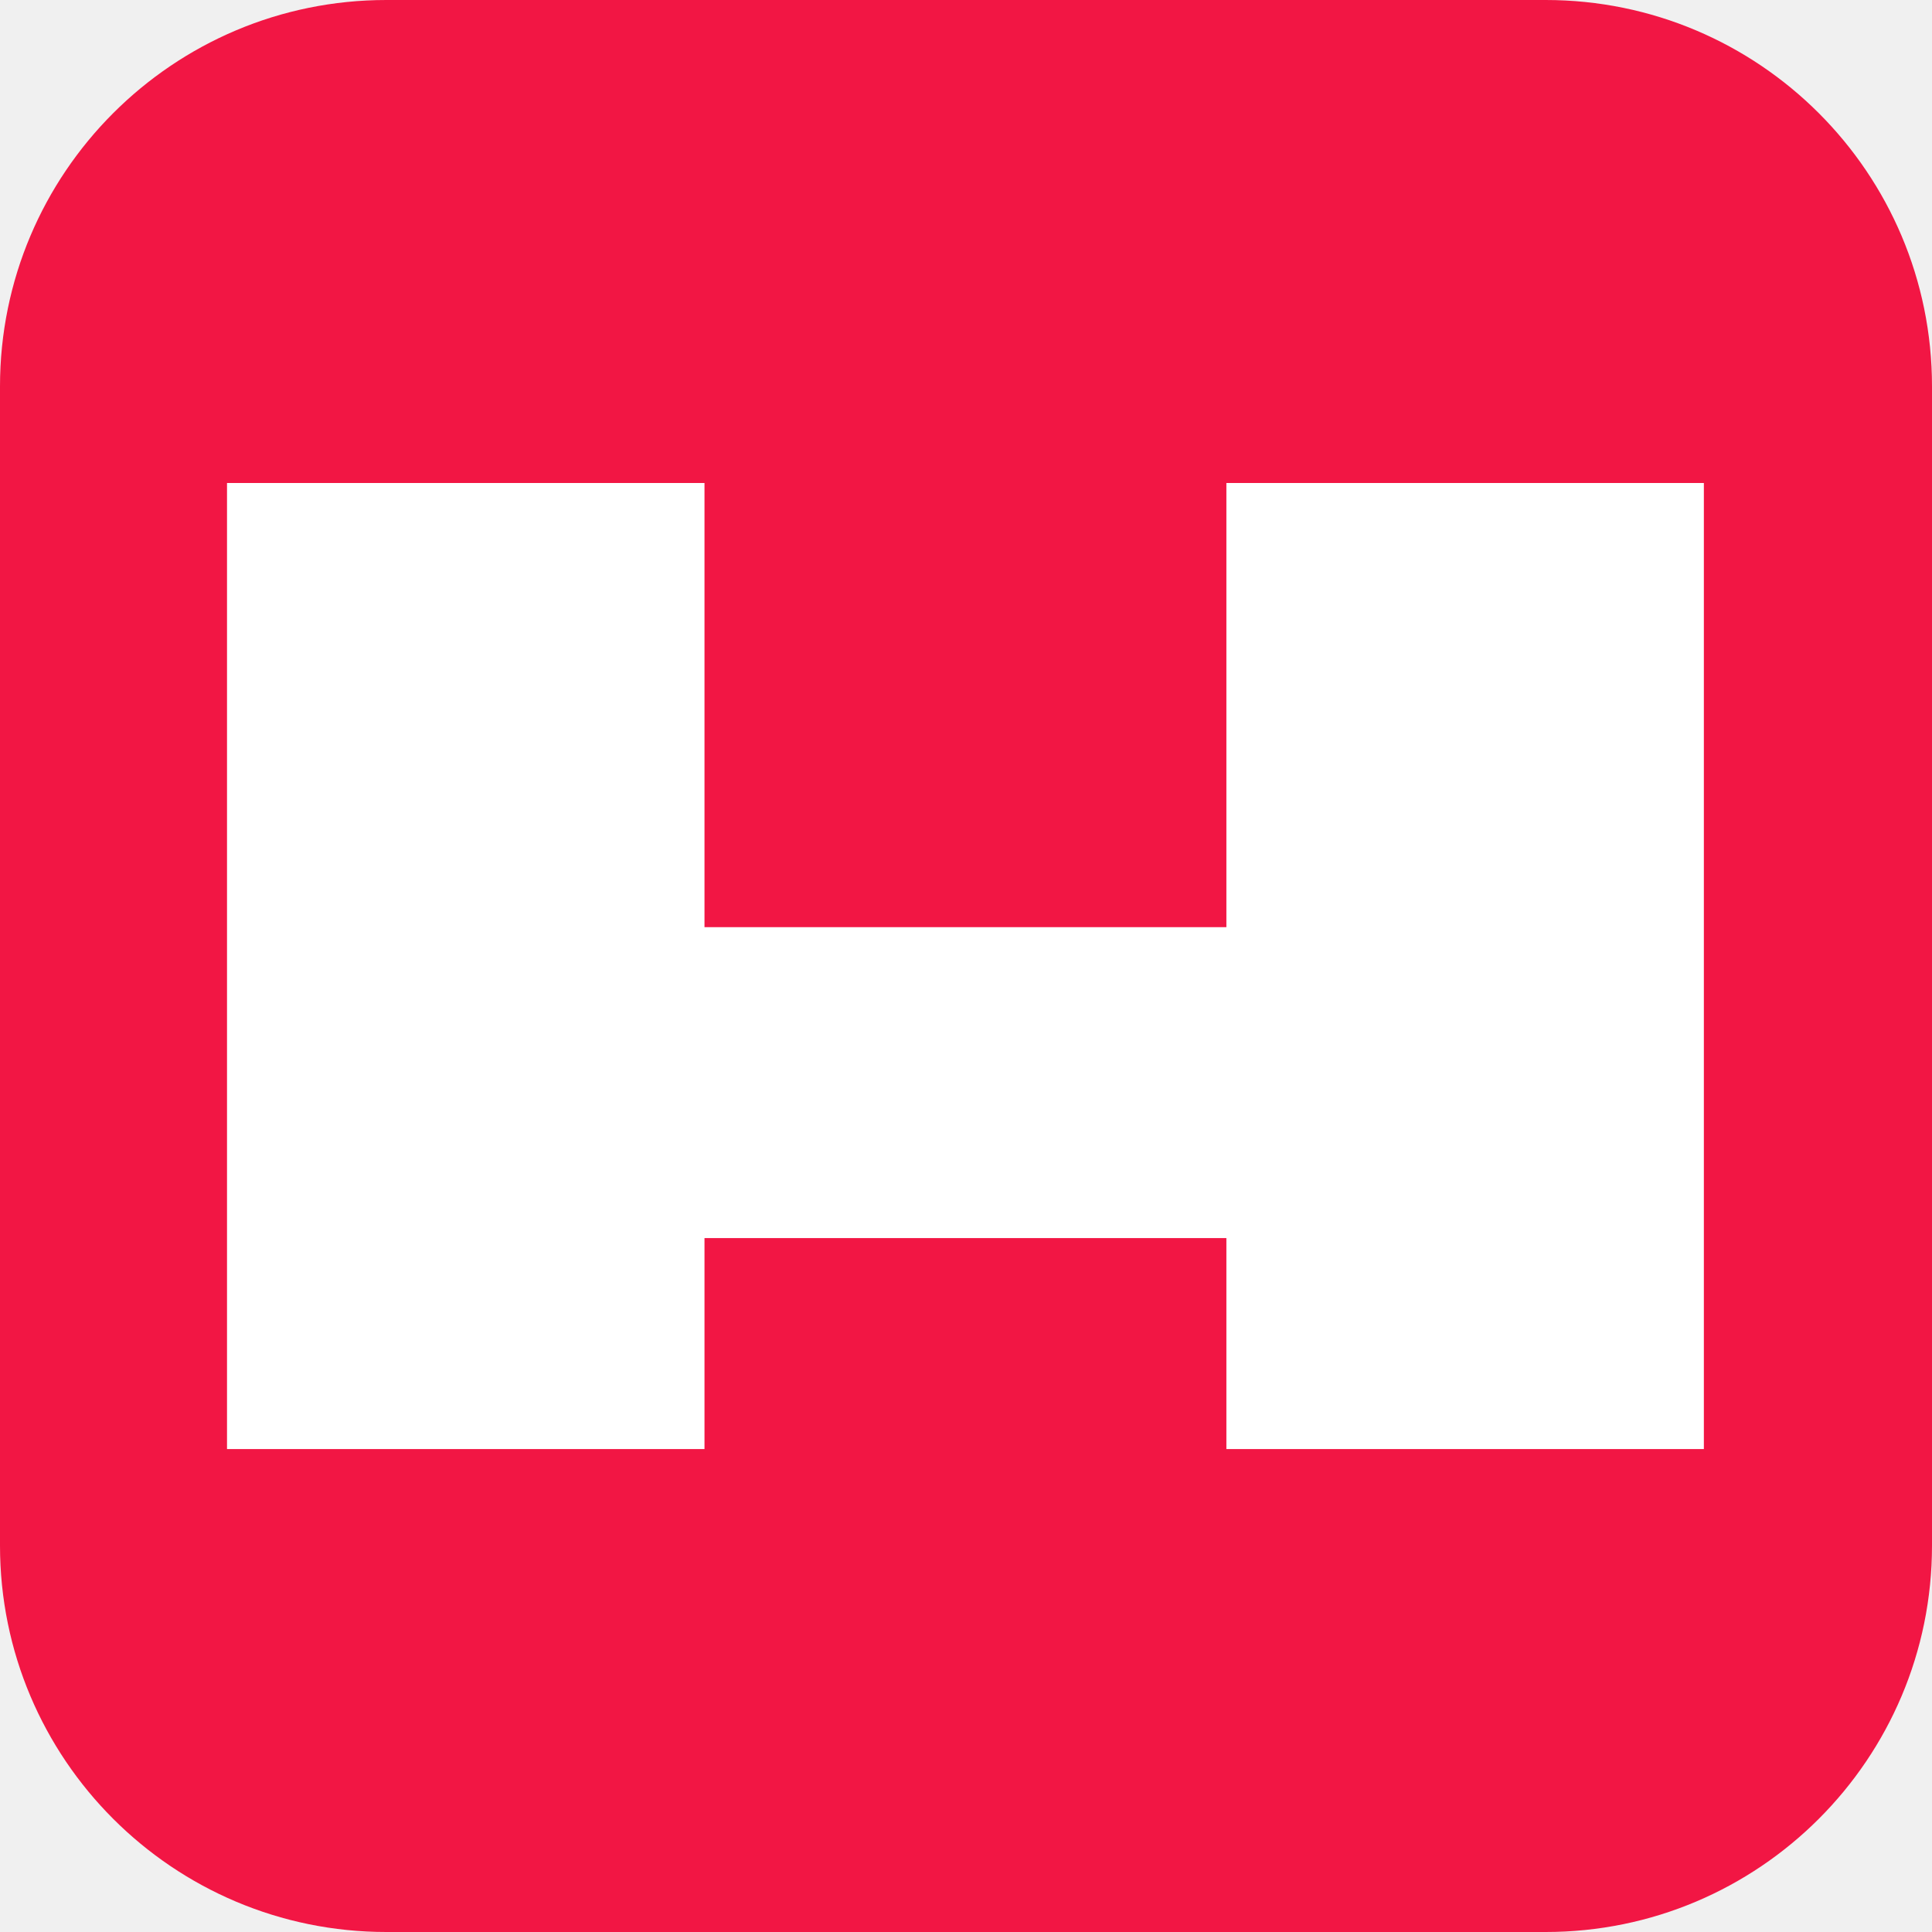
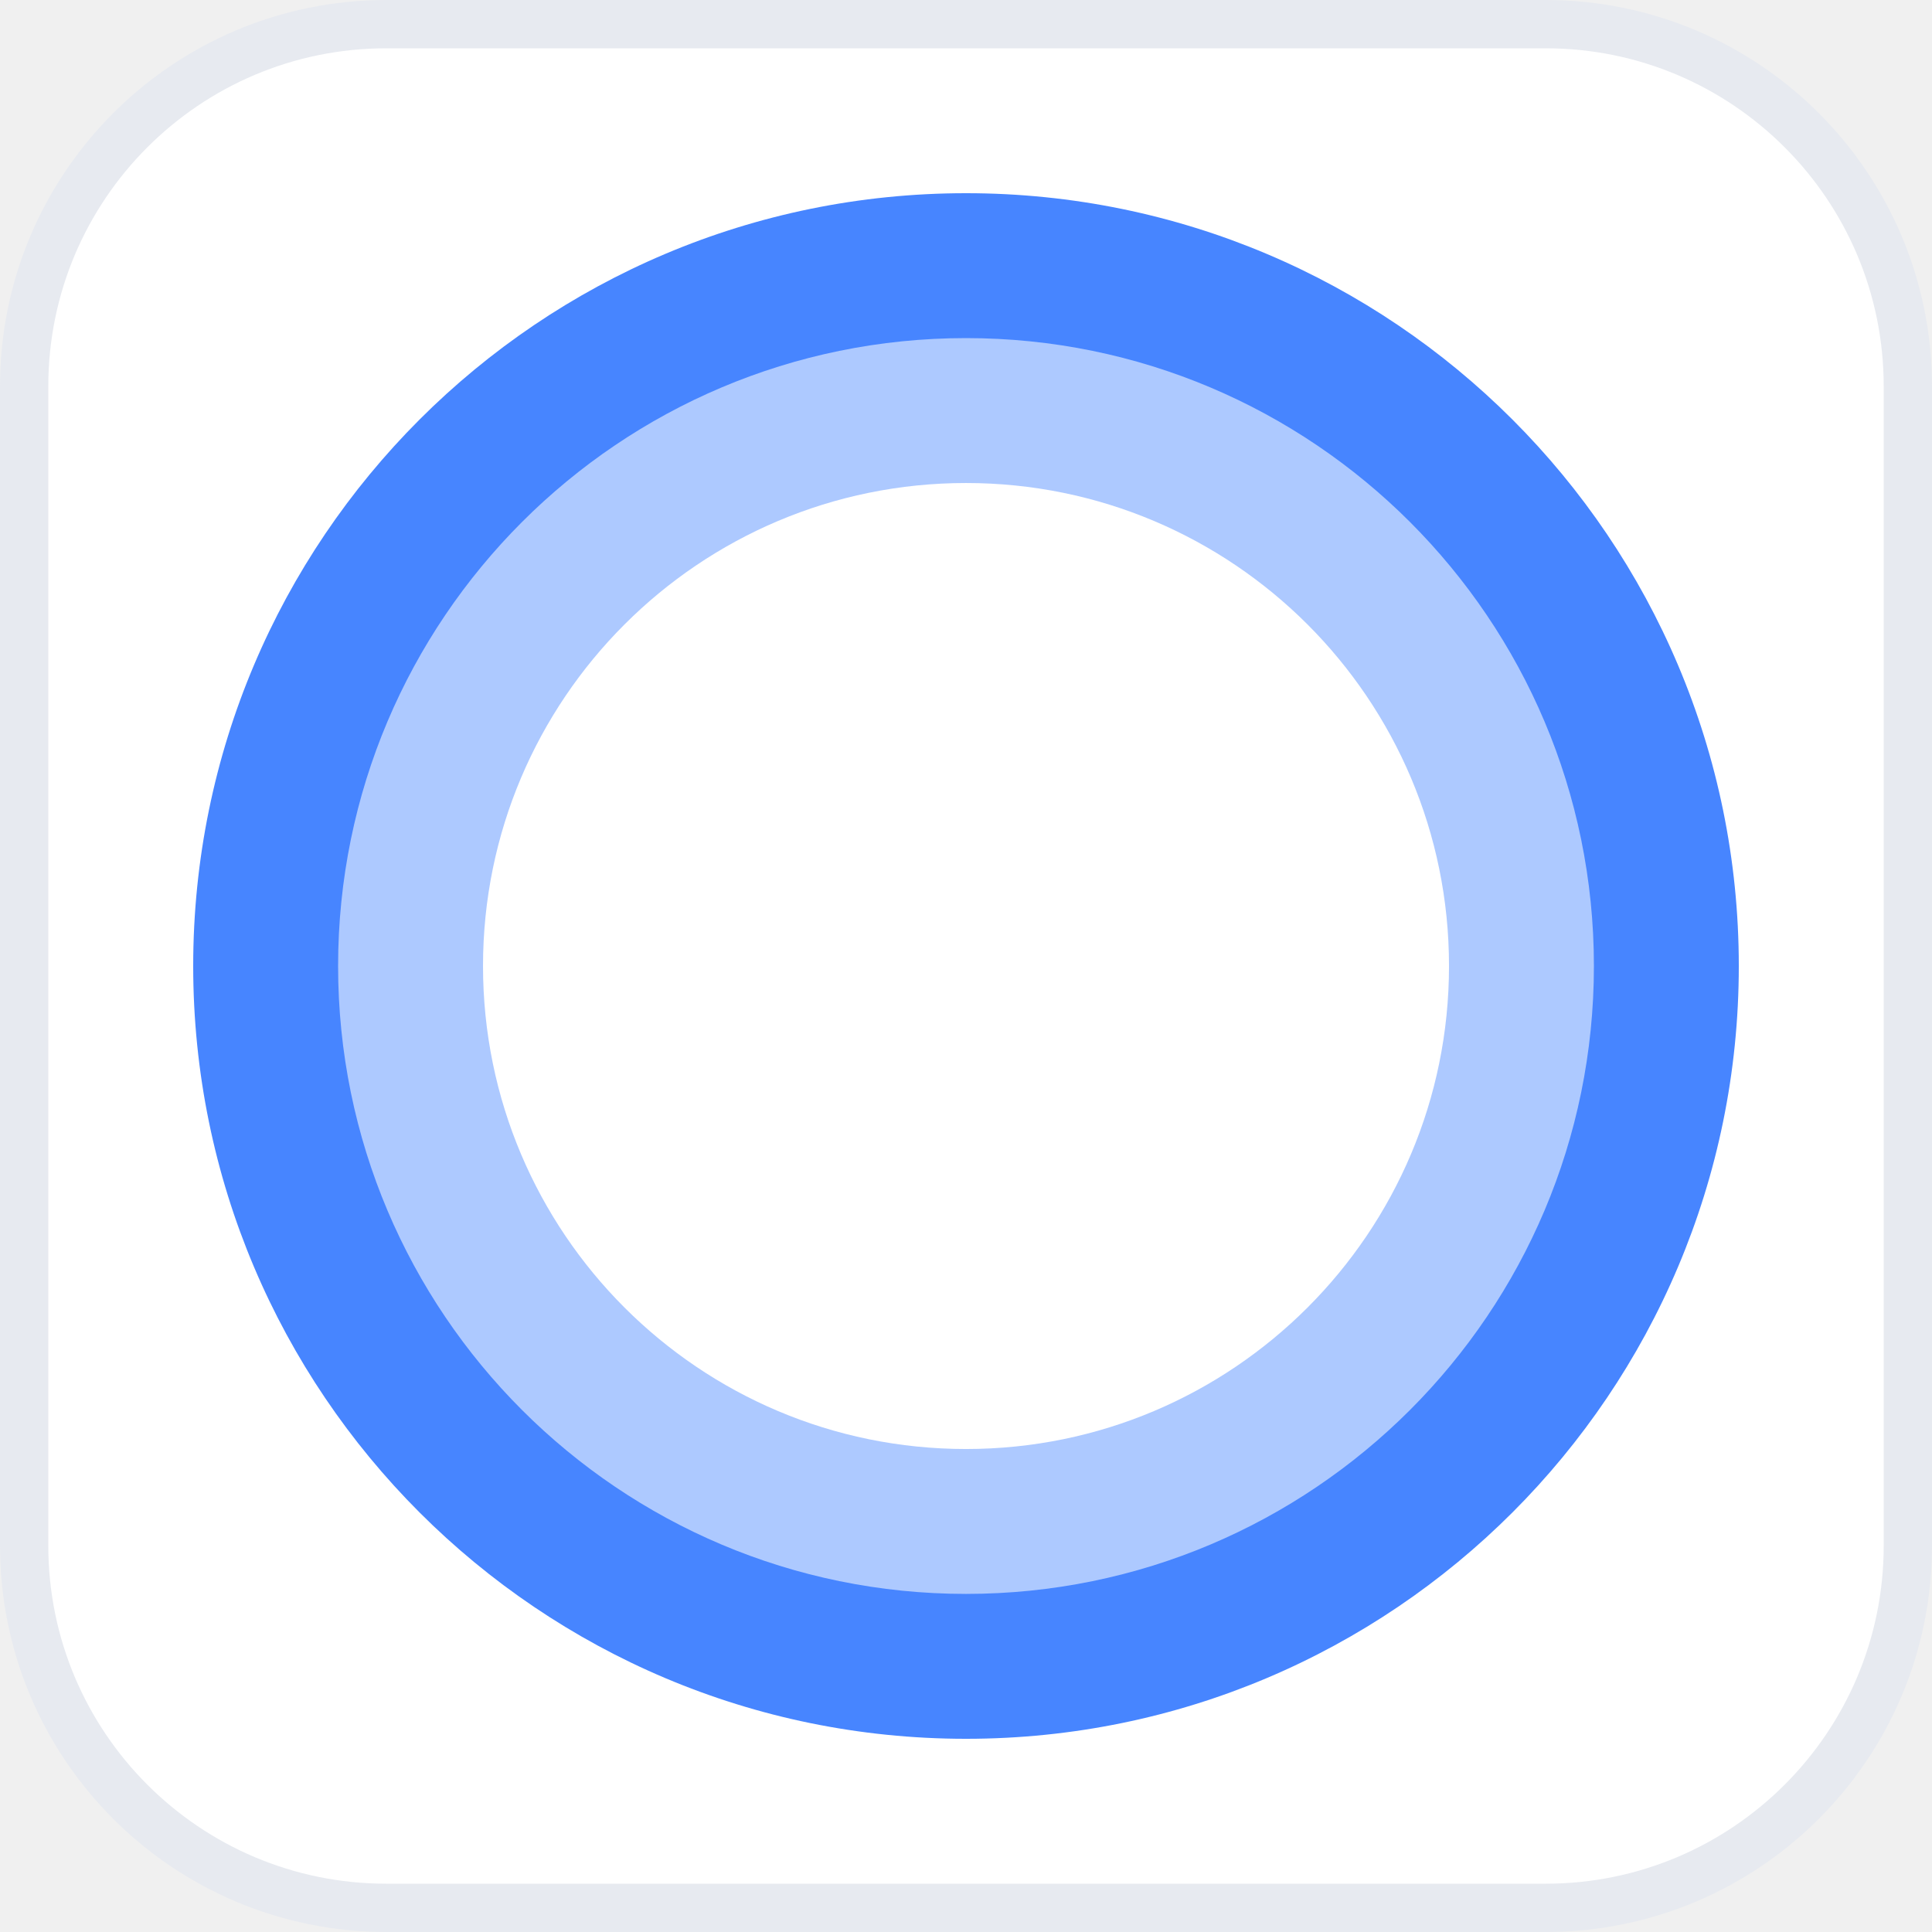
- <svg xmlns="http://www.w3.org/2000/svg" width="512" height="512" viewBox="0 0 40 40">
-   <rect width="40" height="40" fill="#f21644" rx="8" />
-   <g transform="translate(4.7, 10) scale(0.2299)">
-     <path fill="#ffffff" d="M43 68V87H0V0H43V40L90 40V0H133V87H90V68H43Z" />
-   </g>
+ <svg xmlns="http://www.w3.org/2000/svg" width="1631" height="1631" viewBox="0 0 1631 1631" fill="none">
+   <rect x="20.387" y="20.387" width="1590.23" height="1590.23" rx="305.813" fill="white" />
+   <rect x="20.387" y="20.387" width="1590.23" height="1590.23" rx="305.813" stroke="#E7EAF0" stroke-width="40.775" />
+   <path d="M815.501 1467.9C1175.81 1467.9 1467.9 1175.81 1467.9 815.501C1467.9 455.191 1175.81 163.101 815.501 163.101C455.191 163.101 163.101 455.191 163.101 815.501C163.101 1175.81 455.191 1467.9 815.501 1467.9Z" fill="#4785FF" />
+   <path d="M815.503 1345.58C1108.25 1345.58 1345.58 1108.26 1345.58 815.504C1345.58 522.747 1108.25 285.426 815.503 285.426C522.746 285.426 285.425 522.753 285.425 815.504C285.425 1108.26 522.752 1345.58 815.503 1345.58Z" fill="#ADC9FF" />
+   <path d="M815.507 1223.26C1040.7 1223.26 1223.26 1040.7 1223.26 815.506C1223.26 590.312 1040.7 407.759 815.507 407.759C590.313 407.759 407.76 590.312 407.76 815.506C407.76 1040.7 590.313 1223.26 815.507 1223.26Z" fill="white" />
</svg>
